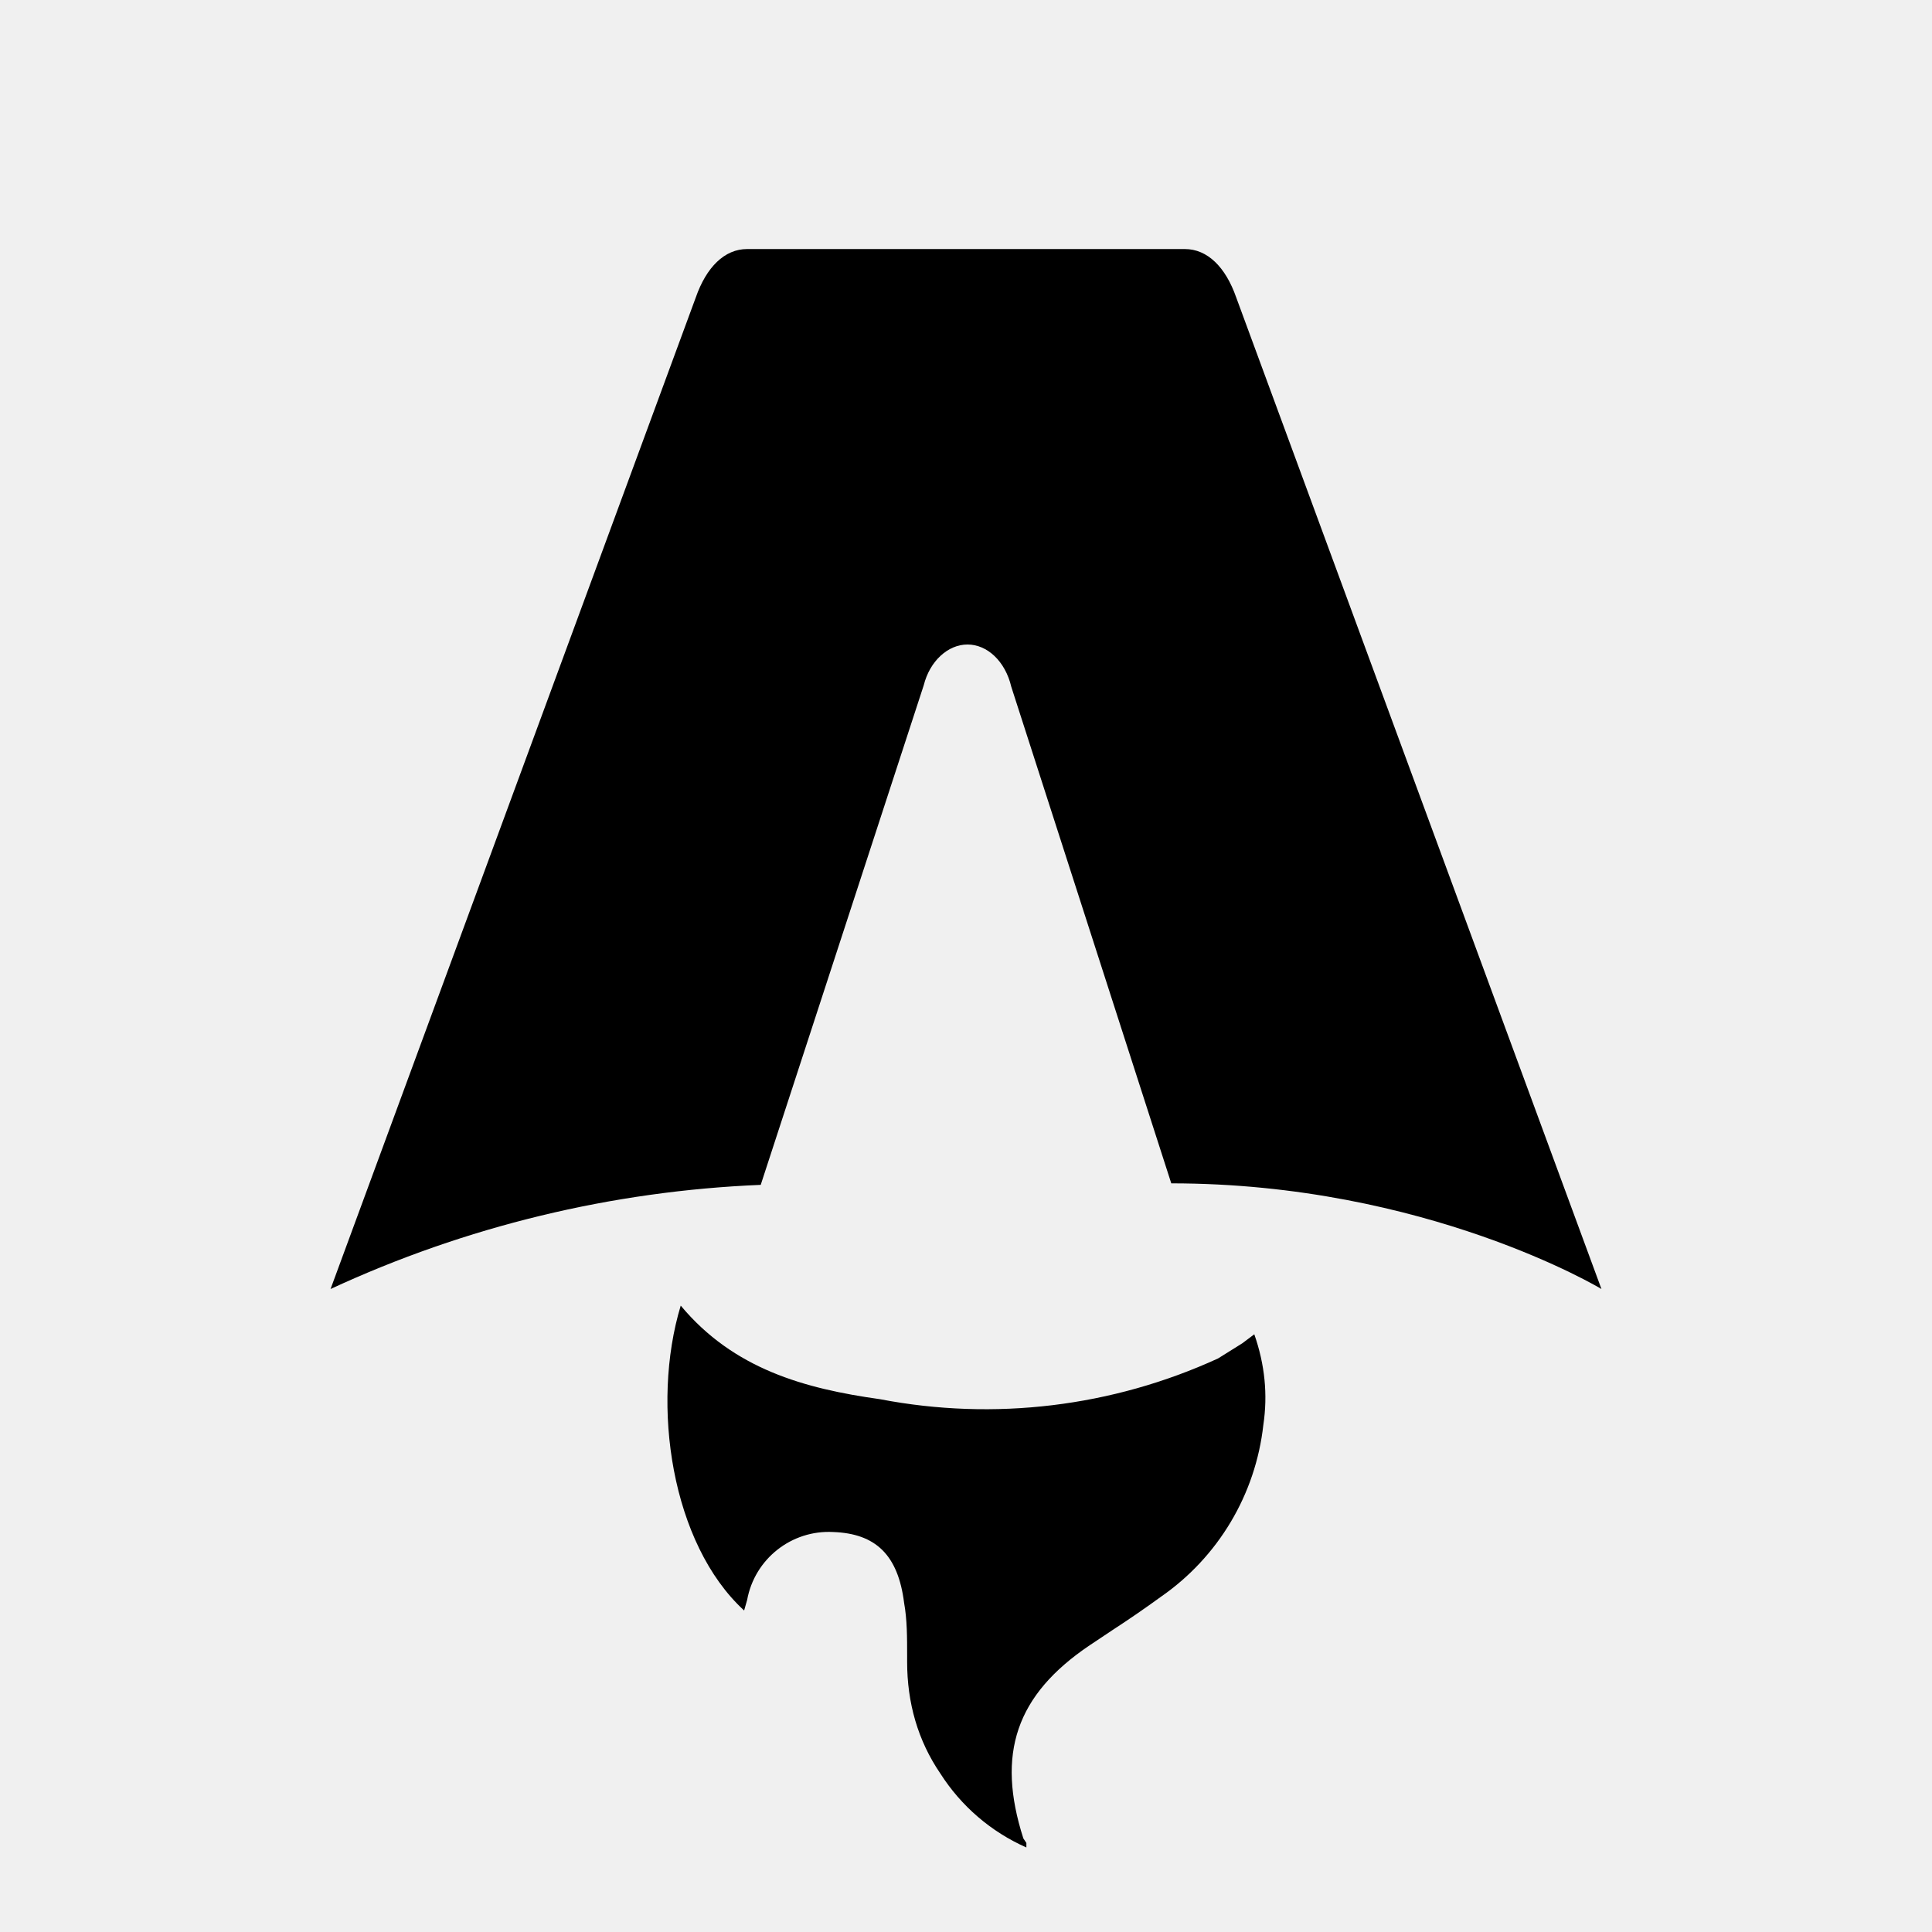
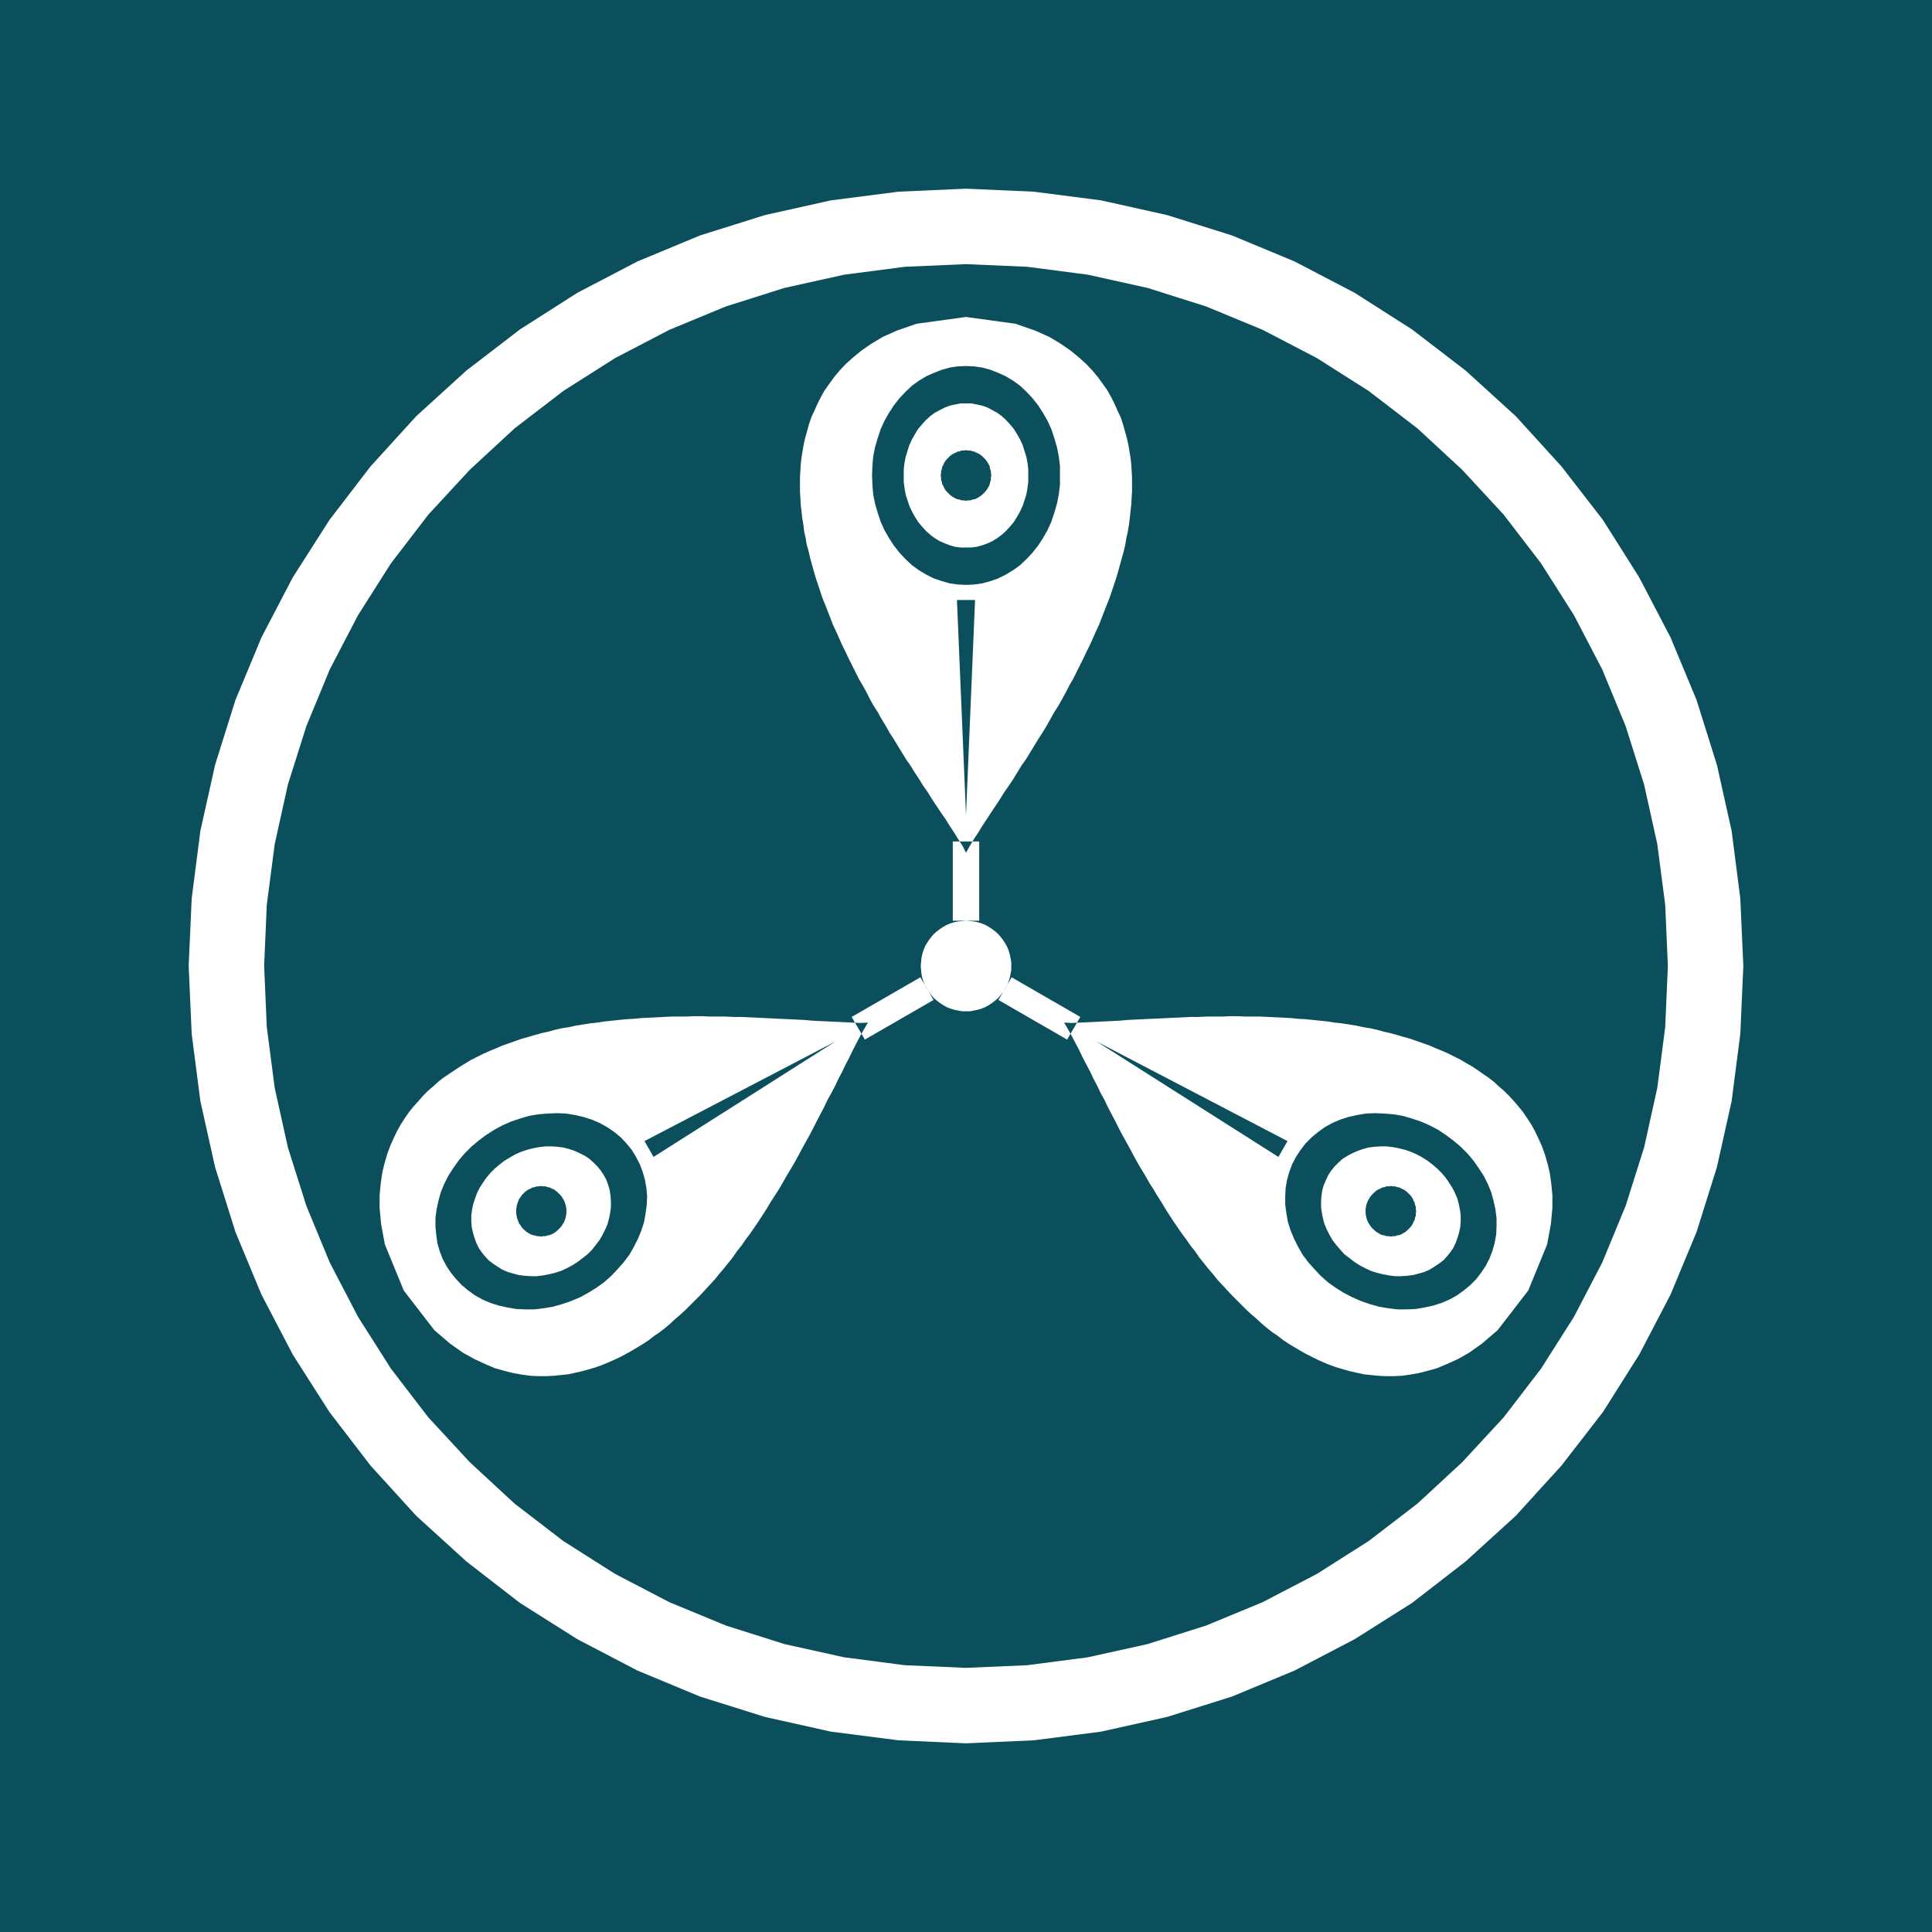
- <svg xmlns="http://www.w3.org/2000/svg" fill="none" viewBox="0 0 128 128">
-   <path d="M50.4 78.5a75.1 75.1 0 0 0-28.5 6.9l24.2-65.7c.7-2 1.9-3.2 3.4-3.2h29c1.5 0 2.7 1.2 3.4 3.2l24.2 65.7s-11.6-7-28.5-7L67 45.5c-.4-1.7-1.6-2.8-2.9-2.8-1.3 0-2.5 1.1-2.9 2.7L50.4 78.5Zm-1.1 28.2Zm-4.2-20.2c-2 6.6-.6 15.8 4.2 20.2a17.5 17.5 0 0 1 .2-.7 5.5 5.5 0 0 1 5.7-4.5c2.8.1 4.3 1.5 4.7 4.7.2 1.1.2 2.3.2 3.5v.4c0 2.7.7 5.2 2.2 7.4a13 13 0 0 0 5.7 4.9v-.3l-.2-.3c-1.8-5.6-.5-9.5 4.4-12.8l1.5-1a73 73 0 0 0 3.2-2.2 16 16 0 0 0 6.8-11.4c.3-2 .1-4-.6-6l-.8.6-1.6 1a37 37 0 0 1-22.4 2.7c-5-.7-9.7-2-13.2-6.2Z" />
-   <style>
-         path { fill: #000; }
-         @media (prefers-color-scheme: dark) {
-             path { fill: #FFF; }
-         }
-     </style>
+ <svg xmlns="http://www.w3.org/2000/svg" viewBox="0 0 512 512" width="1024" height="1024">
+   <rect width="512" height="512" fill="#0B4F5C" />
+   <path fill="#FFFFFF" fill-rule="evenodd" d="M462 256 L461.2 274 L458.9 291.8 L455 309.3 L449.6 326.5 L442.7 343.1 L434.4 359 L424.8 374.2 L413.8 388.4 L401.7 401.7 L388.4 413.8 L374.2 424.8 L359 434.4 L343.1 442.7 L326.5 449.6 L309.3 455 L291.8 458.9 L274 461.2 L256 462 L238.1 461.2 L220.2 458.9 L202.7 455 L185.5 449.6 L168.9 442.7 L153 434.4 L137.8 424.8 L123.6 413.8 L110.3 401.7 L98.2 388.4 L87.3 374.2 L77.6 359 L69.3 343.1 L62.4 326.5 L57 309.3 L53.1 291.8 L50.8 274 L50 256 L50.8 238.1 L53.1 220.2 L57 202.7 L62.4 185.5 L69.3 168.9 L77.6 153 L87.3 137.8 L98.2 123.6 L110.3 110.3 L123.6 98.2 L137.8 87.3 L153 77.6 L168.9 69.3 L185.5 62.4 L202.7 57 L220.2 53.1 L238.1 50.8 L256 50 L274 50.8 L291.8 53.1 L309.3 57 L326.5 62.4 L343.1 69.3 L359 77.6 L374.2 87.3 L388.4 98.2 L401.7 110.3 L413.8 123.6 L424.8 137.8 L434.4 153 L442.7 168.9 L449.6 185.5 L455 202.7 L458.9 220.2 L461.2 238.1 Z M442 256 L441.3 272.2 L439.2 288.3 L435.7 304.1 L430.8 319.6 L424.6 334.6 L417.1 349 L408.4 362.7 L398.5 375.6 L387.5 387.5 L375.6 398.5 L362.7 408.4 L349 417.1 L334.6 424.6 L319.6 430.8 L304.1 435.7 L288.3 439.2 L272.2 441.3 L256 442 L239.8 441.3 L223.7 439.2 L207.9 435.7 L192.4 430.8 L177.4 424.6 L163 417.1 L149.3 408.4 L136.4 398.5 L124.5 387.5 L113.5 375.6 L103.6 362.7 L94.9 349 L87.4 334.6 L81.2 319.6 L76.3 304.1 L72.8 288.3 L70.7 272.2 L70 256 L70.7 239.8 L72.8 223.7 L76.3 207.9 L81.2 192.4 L87.4 177.4 L94.9 163 L103.6 149.3 L113.5 136.4 L124.5 124.5 L136.4 113.5 L149.3 103.6 L163 94.9 L177.4 87.4 L192.4 81.2 L207.9 76.3 L223.7 72.8 L239.8 70.7 L256 70 L272.2 70.7 L288.3 72.8 L304.1 76.3 L319.6 81.2 L334.6 87.4 L349 94.9 L362.7 103.6 L375.6 113.5 L387.5 124.5 L398.5 136.4 L408.4 149.3 L417.1 163 L424.6 177.4 L430.8 192.4 L435.7 207.9 L439.2 223.7 L441.3 239.8 Z M268 256 L268 257.1 L267.8 258.1 L267.6 259.1 L267.3 260.1 L266.9 261.1 L266.4 262 L265.8 262.9 L265.2 263.7 L264.5 264.5 L263.7 265.2 L262.9 265.8 L262 266.4 L261.1 266.9 L260.1 267.3 L259.1 267.6 L258.1 267.8 L257.1 268 L256 268 L255 268 L253.9 267.8 L252.9 267.6 L251.9 267.3 L250.9 266.9 L250 266.4 L249.1 265.8 L248.3 265.2 L247.5 264.5 L246.8 263.7 L246.2 262.9 L245.6 262 L245.1 261.1 L244.7 260.1 L244.4 259.1 L244.2 258.1 L244.1 257.1 L244 256 L244.1 255 L244.2 253.9 L244.4 252.9 L244.7 251.9 L245.1 250.9 L245.6 250 L246.2 249.1 L246.8 248.3 L247.5 247.5 L248.3 246.8 L249.1 246.2 L250 245.6 L250.9 245.1 L251.9 244.7 L252.9 244.4 L253.9 244.2 L255 244.1 L256 244 L257.1 244.1 L258.1 244.2 L259.1 244.4 L260.1 244.7 L261.1 245.1 L262 245.6 L262.9 246.2 L263.7 246.8 L264.5 247.5 L265.2 248.3 L265.8 249.1 L266.4 250 L266.9 250.9 L267.3 251.9 L267.6 252.9 L267.8 253.9 L268 255 Z M252.5 244 L252.5 223 L259.5 223 L259.5 244 Z M256 226 L257 224.2 L258 222.5 L259.2 220.7 L260.3 218.9 L261.5 217.1 L262.6 215.4 L263.8 213.6 L265 211.8 L266.1 210 L267.3 208.3 L268.5 206.5 L269.6 204.7 L270.7 202.9 L271.9 201.2 L273 199.4 L274.1 197.6 L275.2 195.8 L276.3 194.1 L277.4 192.3 L278.4 190.5 L279.4 188.7 L280.5 187 L281.5 185.2 L282.5 183.4 L283.4 181.6 L284.4 179.9 L285.3 178.1 L286.2 176.3 L287.1 174.5 L287.9 172.8 L288.8 171 L289.6 169.2 L290.4 167.4 L291.2 165.7 L291.9 163.9 L292.6 162.1 L293.3 160.3 L294 158.6 L294.6 156.8 L295.2 155 L295.8 153.2 L296.3 151.5 L296.8 149.7 L297.3 147.9 L297.8 146.1 L298.2 144.4 L298.5 142.6 L298.9 140.8 L299.2 139 L299.4 137.3 L299.6 135.5 L299.8 133.7 L299.9 131.9 L300 130.2 L300 128.4 L300 126.6 L299.9 124.8 L299.8 123.1 L299.6 121.3 L299.3 119.5 L299 117.7 L298.6 116 L298.1 114.2 L297.6 112.4 L297 110.6 L296.2 108.9 L295.4 107.1 L294.5 105.3 L293.5 103.5 L292.3 101.8 L291 100 L289.5 98.2 L287.8 96.4 L285.9 94.7 L283.7 92.9 L281.1 91.1 L278.1 89.3 L274.3 87.6 L269.1 85.8 L256 84 L242.9 85.8 L237.7 87.6 L233.9 89.3 L230.9 91.1 L228.3 92.9 L226.1 94.7 L224.2 96.4 L222.5 98.2 L221 100 L219.7 101.8 L218.5 103.5 L217.5 105.3 L216.6 107.1 L215.8 108.9 L215 110.6 L214.4 112.4 L213.9 114.2 L213.4 116 L213 117.7 L212.7 119.5 L212.4 121.3 L212.2 123.1 L212.1 124.8 L212 126.6 L212 128.4 L212 130.2 L212.1 131.9 L212.2 133.7 L212.4 135.5 L212.6 137.3 L212.9 139 L213.1 140.8 L213.5 142.6 L213.8 144.4 L214.3 146.1 L214.7 147.9 L215.2 149.7 L215.7 151.5 L216.2 153.2 L216.8 155 L217.4 156.8 L218 158.6 L218.7 160.3 L219.4 162.1 L220.1 163.9 L220.8 165.7 L221.6 167.4 L222.4 169.2 L223.2 171 L224.1 172.8 L224.9 174.5 L225.8 176.3 L226.7 178.1 L227.6 179.9 L228.6 181.6 L229.6 183.4 L230.5 185.2 L231.5 187 L232.6 188.7 L233.6 190.5 L234.7 192.3 L235.7 194.1 L236.8 195.8 L237.9 197.6 L239 199.4 L240.1 201.2 L241.3 202.9 L242.4 204.7 L243.6 206.5 L244.7 208.3 L245.9 210 L247 211.8 L248.2 213.6 L249.4 215.4 L250.6 217.1 L251.7 218.9 L252.9 220.7 L254 222.5 L255.1 224.2 Z M256 216 L253.6 159 L258.4 159 Z M256 97 L258.2 97.1 L260.3 97.4 L262.5 98 L264.5 98.8 L266.5 99.7 L268.5 100.9 L270.3 102.2 L272 103.8 L273.6 105.5 L275.1 107.4 L276.4 109.4 L277.6 111.5 L278.6 113.7 L279.4 116.1 L280.1 118.5 L280.6 121 L280.9 123.5 L280.9 126 L280.9 128.5 L280.6 131 L280.1 133.5 L279.4 135.9 L278.6 138.3 L277.6 140.5 L276.4 142.6 L275.1 144.6 L273.6 146.5 L272 148.2 L270.3 149.8 L268.5 151.1 L266.5 152.3 L264.5 153.3 L262.5 154 L260.3 154.6 L258.2 154.9 L256 155 L253.8 154.9 L251.7 154.6 L249.6 154 L247.5 153.3 L245.5 152.3 L243.5 151.1 L241.7 149.8 L240 148.2 L238.4 146.5 L236.9 144.6 L235.6 142.6 L234.4 140.5 L233.4 138.3 L232.6 135.9 L231.9 133.5 L231.4 131 L231.2 128.5 L231.1 126 L231.2 123.5 L231.4 121 L231.9 118.5 L232.6 116.1 L233.4 113.7 L234.4 111.5 L235.6 109.4 L236.9 107.4 L238.4 105.5 L240 103.8 L241.7 102.2 L243.5 100.9 L245.5 99.7 L247.5 98.8 L249.6 98 L251.7 97.4 L253.8 97.1 Z M256 106.9 L257.4 106.9 L258.9 107.2 L260.3 107.5 L261.7 108 L263 108.7 L264.3 109.4 L265.5 110.3 L266.6 111.3 L267.7 112.5 L268.7 113.7 L269.5 115 L270.3 116.4 L271 117.9 L271.5 119.5 L272 121.1 L272.3 122.7 L272.5 124.3 L272.5 126 L272.5 127.7 L272.3 129.3 L272 131 L271.5 132.6 L271 134.1 L270.3 135.6 L269.5 137 L268.7 138.3 L267.7 139.5 L266.6 140.7 L265.5 141.7 L264.3 142.6 L263 143.4 L261.7 144 L260.3 144.5 L258.9 144.9 L257.4 145.1 L256 145.1 L254.6 145.1 L253.1 144.9 L251.7 144.5 L250.4 144 L249 143.4 L247.7 142.6 L246.5 141.7 L245.4 140.7 L244.3 139.5 L243.3 138.3 L242.5 137 L241.7 135.6 L241 134.1 L240.5 132.6 L240 131 L239.7 129.3 L239.5 127.7 L239.5 126 L239.5 124.3 L239.7 122.7 L240 121.1 L240.5 119.5 L241 117.9 L241.7 116.4 L242.5 115 L243.3 113.7 L244.3 112.5 L245.4 111.3 L246.5 110.3 L247.7 109.4 L249 108.7 L250.4 108 L251.7 107.5 L253.1 107.2 L254.6 106.9 Z M256 119.3 L256.6 119.4 L257.2 119.4 L257.7 119.6 L258.3 119.7 L258.8 120 L259.3 120.2 L259.8 120.5 L260.3 120.9 L260.7 121.3 L261.1 121.7 L261.5 122.2 L261.8 122.7 L262.1 123.2 L262.3 123.7 L262.4 124.3 L262.6 124.8 L262.6 125.4 L262.7 126 L262.6 126.6 L262.6 127.2 L262.4 127.7 L262.3 128.3 L262.1 128.8 L261.8 129.3 L261.5 129.8 L261.1 130.3 L260.7 130.7 L260.3 131.1 L259.8 131.5 L259.3 131.8 L258.8 132.1 L258.3 132.3 L257.7 132.4 L257.2 132.6 L256.6 132.6 L256 132.7 L255.4 132.6 L254.8 132.6 L254.3 132.4 L253.7 132.3 L253.2 132.1 L252.7 131.8 L252.2 131.5 L251.7 131.1 L251.3 130.7 L250.9 130.3 L250.5 129.8 L250.2 129.3 L250 128.8 L249.7 128.3 L249.6 127.7 L249.4 127.2 L249.4 126.6 L249.3 126 L249.4 125.4 L249.4 124.8 L249.6 124.3 L249.7 123.7 L250 123.2 L250.2 122.7 L250.5 122.2 L250.9 121.7 L251.3 121.3 L251.7 120.9 L252.2 120.5 L252.7 120.2 L253.2 120 L253.7 119.7 L254.3 119.6 L254.8 119.4 L255.4 119.4 Z M247.4 265 L229.2 275.5 L225.7 269.5 L243.9 259 Z M230 271 L228 271.1 L225.9 271 L223.8 270.9 L221.7 270.8 L219.6 270.7 L217.5 270.6 L215.4 270.5 L213.2 270.3 L211.1 270.2 L209 270.1 L206.9 270 L204.8 269.9 L202.7 269.8 L200.6 269.7 L198.5 269.6 L196.4 269.5 L194.3 269.5 L192.2 269.4 L190.1 269.4 L188.1 269.4 L186 269.3 L184 269.3 L181.9 269.4 L179.9 269.4 L177.9 269.4 L175.9 269.5 L173.9 269.6 L171.9 269.7 L169.9 269.8 L167.9 270 L166 270.1 L164 270.3 L162.1 270.5 L160.2 270.7 L158.3 271 L156.4 271.2 L154.5 271.5 L152.6 271.8 L150.8 272.2 L148.9 272.5 L147.1 272.9 L145.3 273.4 L143.5 273.8 L141.7 274.3 L140 274.8 L138.2 275.3 L136.5 275.9 L134.8 276.5 L133.1 277.1 L131.5 277.8 L129.8 278.5 L128.2 279.2 L126.6 280 L125 280.8 L123.5 281.7 L122 282.6 L120.5 283.6 L119 284.6 L117.5 285.6 L116.1 286.7 L114.8 287.9 L113.4 289.1 L112.1 290.4 L110.9 291.8 L109.6 293.2 L108.4 294.7 L107.3 296.3 L106.2 298 L105.2 299.8 L104.3 301.7 L103.4 303.7 L102.6 305.9 L101.9 308.3 L101.3 310.8 L100.9 313.6 L100.6 316.7 L100.6 320.2 L101 324.4 L102 329.8 L107 342 L115.1 352.5 L119.3 356.1 L122.7 358.5 L125.8 360.2 L128.6 361.5 L131.2 362.6 L133.7 363.3 L136.1 363.9 L138.4 364.3 L140.6 364.6 L142.7 364.7 L144.7 364.7 L146.7 364.6 L148.7 364.4 L150.6 364.2 L152.4 363.8 L154.2 363.4 L156 362.9 L157.7 362.4 L159.4 361.8 L161.1 361.1 L162.7 360.4 L164.4 359.6 L165.9 358.8 L167.5 357.9 L169 357 L170.5 356.1 L172 355.1 L173.4 354 L174.9 353 L176.3 351.9 L177.7 350.7 L179 349.5 L180.4 348.3 L181.7 347.1 L183 345.8 L184.3 344.5 L185.6 343.2 L186.9 341.8 L188.1 340.5 L189.4 339.1 L190.6 337.6 L191.8 336.2 L193 334.7 L194.2 333.2 L195.3 331.6 L196.5 330.1 L197.6 328.5 L198.8 326.9 L199.9 325.3 L201 323.7 L202.1 322 L203.2 320.3 L204.2 318.6 L205.3 316.9 L206.4 315.2 L207.4 313.5 L208.4 311.7 L209.5 309.9 L210.5 308.2 L211.5 306.4 L212.5 304.5 L213.5 302.7 L214.5 300.9 L215.5 299 L216.4 297.2 L217.4 295.3 L218.4 293.4 L219.3 291.5 L220.3 289.7 L221.3 287.8 L222.2 285.9 L223.2 284 L224.1 282.1 L225.1 280.2 L226 278.3 L227 276.4 L228 274.5 L229 272.7 Z M221.4 276 L173.2 306.6 L170.8 302.4 Z M118.3 335.5 L117.3 333.6 L116.5 331.5 L115.9 329.4 L115.6 327.2 L115.4 325 L115.4 322.8 L115.7 320.5 L116.2 318.2 L116.8 316 L117.7 313.8 L118.8 311.6 L120.1 309.6 L121.5 307.6 L123.1 305.7 L124.9 303.9 L126.8 302.3 L128.8 300.8 L131 299.4 L133.2 298.2 L135.5 297.2 L137.9 296.4 L140.3 295.7 L142.7 295.3 L145.2 295.1 L147.6 295 L150 295.1 L152.4 295.5 L154.6 296 L156.8 296.7 L158.9 297.6 L160.9 298.7 L162.8 300 L164.5 301.4 L166 303 L167.4 304.7 L168.5 306.5 L169.5 308.4 L170.3 310.5 L170.9 312.6 L171.3 314.8 L171.5 317 L171.4 319.2 L171.1 321.5 L170.7 323.8 L170 326 L169.1 328.2 L168 330.4 L166.8 332.5 L165.3 334.5 L163.7 336.3 L162 338.1 L160.1 339.8 L158 341.3 L155.9 342.6 L153.7 343.8 L151.3 344.8 L149 345.6 L146.5 346.3 L144.1 346.7 L141.7 347 L139.2 347 L136.8 346.9 L134.5 346.5 L132.2 346 L130 345.3 L127.9 344.4 L125.9 343.3 L124.1 342 L122.4 340.6 L120.9 339 L119.5 337.3 Z M126.8 330.6 L126.2 329.3 L125.7 327.9 L125.3 326.5 L125 325.1 L124.9 323.6 L124.9 322.1 L125.1 320.6 L125.4 319.1 L125.9 317.6 L126.4 316.2 L127.1 314.8 L128 313.4 L128.9 312.1 L130 310.8 L131.1 309.7 L132.4 308.6 L133.7 307.6 L135.2 306.7 L136.6 305.9 L138.2 305.2 L139.7 304.7 L141.3 304.3 L142.9 304 L144.6 303.8 L146.2 303.8 L147.7 303.9 L149.3 304.1 L150.8 304.5 L152.3 305 L153.6 305.6 L155 306.3 L156.2 307.1 L157.3 308.1 L158.3 309.1 L159.2 310.2 L160 311.4 L160.7 312.7 L161.2 314.1 L161.6 315.5 L161.8 316.9 L161.9 318.4 L161.9 319.9 L161.7 321.4 L161.4 322.9 L161 324.4 L160.4 325.8 L159.7 327.2 L158.9 328.6 L157.9 329.9 L156.9 331.2 L155.7 332.4 L154.4 333.4 L153.1 334.4 L151.7 335.3 L150.2 336.1 L148.7 336.8 L147.1 337.3 L145.5 337.7 L143.9 338 L142.3 338.2 L140.7 338.2 L139.1 338.1 L137.5 337.9 L136 337.5 L134.6 337.1 L133.2 336.5 L131.9 335.7 L130.7 334.9 L129.5 334 L128.5 332.9 L127.6 331.8 Z M137.6 324.3 L137.4 323.8 L137.2 323.3 L137 322.7 L136.9 322.2 L136.8 321.6 L136.8 321 L136.8 320.4 L136.9 319.8 L137 319.3 L137.2 318.7 L137.4 318.2 L137.6 317.7 L138 317.2 L138.3 316.7 L138.7 316.3 L139.1 315.9 L139.6 315.5 L140.1 315.2 L140.6 315 L141.1 314.7 L141.7 314.6 L142.3 314.4 L142.8 314.4 L143.4 314.3 L144 314.4 L144.6 314.4 L145.1 314.6 L145.7 314.7 L146.2 315 L146.8 315.2 L147.2 315.5 L147.7 315.9 L148.1 316.3 L148.5 316.7 L148.9 317.2 L149.2 317.7 L149.5 318.2 L149.7 318.7 L149.9 319.3 L150 319.8 L150.1 320.4 L150.1 321 L150.1 321.6 L150 322.2 L149.9 322.7 L149.7 323.3 L149.5 323.8 L149.2 324.3 L148.9 324.8 L148.5 325.3 L148.1 325.7 L147.7 326.1 L147.2 326.5 L146.8 326.8 L146.2 327.1 L145.7 327.3 L145.1 327.4 L144.6 327.6 L144 327.6 L143.4 327.7 L142.8 327.6 L142.3 327.6 L141.7 327.4 L141.1 327.3 L140.6 327.1 L140.1 326.8 L139.6 326.5 L139.1 326.1 L138.7 325.7 L138.3 325.3 L138 324.8 Z M268.1 259 L286.3 269.5 L282.8 275.5 L264.6 265 Z M282 271 L283 272.7 L284 274.5 L285 276.4 L286 278.3 L286.9 280.2 L287.9 282.1 L288.9 284 L289.8 285.9 L290.8 287.8 L291.7 289.7 L292.7 291.5 L293.6 293.4 L294.6 295.3 L295.6 297.2 L296.5 299 L297.5 300.9 L298.5 302.7 L299.5 304.5 L300.5 306.4 L301.5 308.2 L302.5 309.9 L303.6 311.7 L304.6 313.5 L305.7 315.2 L306.7 316.9 L307.8 318.6 L308.8 320.3 L309.9 322 L311 323.7 L312.1 325.3 L313.2 326.9 L314.4 328.5 L315.5 330.1 L316.7 331.6 L317.8 333.2 L319 334.7 L320.2 336.2 L321.4 337.6 L322.6 339.1 L323.9 340.5 L325.1 341.8 L326.4 343.2 L327.7 344.5 L329 345.8 L330.3 347.1 L331.6 348.3 L333 349.5 L334.3 350.7 L335.7 351.9 L337.1 353 L338.6 354 L340 355.1 L341.5 356.1 L343 357 L344.5 357.9 L346.1 358.8 L347.7 359.6 L349.3 360.4 L350.9 361.1 L352.6 361.8 L354.3 362.4 L356 362.9 L357.8 363.4 L359.6 363.8 L361.4 364.2 L363.3 364.4 L365.3 364.6 L367.3 364.7 L369.3 364.7 L371.4 364.6 L373.6 364.3 L375.9 363.9 L378.3 363.3 L380.8 362.6 L383.4 361.5 L386.3 360.2 L389.3 358.5 L392.7 356.1 L396.9 352.5 L405 342 L410 329.8 L411 324.4 L411.4 320.2 L411.4 316.7 L411.1 313.6 L410.7 310.8 L410.1 308.3 L409.4 305.9 L408.6 303.7 L407.7 301.7 L406.8 299.8 L405.8 298 L404.7 296.3 L403.6 294.7 L402.4 293.2 L401.2 291.8 L399.9 290.4 L398.6 289.1 L397.2 287.9 L395.9 286.7 L394.5 285.6 L393 284.6 L391.6 283.6 L390.1 282.6 L388.5 281.7 L387 280.8 L385.4 280 L383.8 279.2 L382.2 278.5 L380.5 277.8 L378.9 277.1 L377.2 276.5 L375.5 275.9 L373.8 275.3 L372 274.8 L370.3 274.3 L368.5 273.8 L366.7 273.4 L364.9 272.9 L363.1 272.5 L361.2 272.2 L359.4 271.8 L357.5 271.5 L355.6 271.2 L353.7 271 L351.8 270.7 L349.9 270.5 L348 270.3 L346 270.1 L344.1 270 L342.1 269.8 L340.1 269.7 L338.1 269.6 L336.1 269.5 L334.1 269.4 L332.1 269.4 L330.1 269.4 L328 269.3 L326 269.3 L323.9 269.4 L321.9 269.4 L319.8 269.4 L317.7 269.5 L315.6 269.5 L313.5 269.6 L311.4 269.7 L309.3 269.8 L307.2 269.9 L305.1 270 L303 270.1 L300.9 270.2 L298.8 270.3 L296.6 270.5 L294.5 270.6 L292.4 270.7 L290.3 270.8 L288.2 270.9 L286.1 271 L284 271.1 Z M290.6 276 L341.2 302.4 L338.8 306.6 Z M393.7 335.5 L392.5 337.3 L391.2 339 L389.6 340.6 L387.9 342 L386.1 343.3 L384.1 344.4 L382 345.3 L379.8 346 L377.5 346.5 L375.2 346.9 L372.8 347 L370.3 347 L367.9 346.7 L365.5 346.3 L363 345.6 L360.7 344.8 L358.4 343.8 L356.1 342.6 L354 341.3 L351.9 339.8 L350 338.1 L348.3 336.3 L346.7 334.5 L345.2 332.5 L344 330.4 L342.9 328.2 L342 326 L341.3 323.8 L340.9 321.5 L340.6 319.2 L340.6 317 L340.7 314.8 L341.1 312.6 L341.7 310.5 L342.5 308.4 L343.5 306.5 L344.7 304.7 L346 303 L347.6 301.4 L349.3 300 L351.1 298.7 L353.1 297.6 L355.2 296.7 L357.4 296 L359.6 295.5 L362 295.1 L364.4 295 L366.8 295.1 L369.3 295.3 L371.7 295.7 L374.1 296.4 L376.5 297.2 L378.8 298.2 L381.1 299.4 L383.2 300.8 L385.2 302.3 L387.1 303.9 L388.9 305.7 L390.5 307.6 L391.9 309.6 L393.2 311.6 L394.3 313.8 L395.2 316 L395.8 318.2 L396.3 320.5 L396.6 322.8 L396.6 325 L396.5 327.2 L396.1 329.4 L395.5 331.5 L394.7 333.6 Z M385.2 330.6 L384.4 331.8 L383.5 332.9 L382.5 334 L381.3 334.9 L380.1 335.7 L378.8 336.5 L377.4 337.1 L376 337.5 L374.5 337.9 L372.9 338.1 L371.3 338.2 L369.7 338.2 L368.1 338 L366.5 337.7 L364.9 337.3 L363.3 336.8 L361.8 336.1 L360.3 335.3 L358.9 334.4 L357.6 333.4 L356.3 332.4 L355.2 331.2 L354.1 329.9 L353.1 328.6 L352.3 327.2 L351.6 325.8 L351 324.4 L350.6 322.9 L350.3 321.4 L350.1 319.9 L350.1 318.4 L350.2 316.9 L350.4 315.5 L350.8 314.1 L351.4 312.7 L352 311.4 L352.8 310.2 L353.7 309.1 L354.7 308.1 L355.8 307.1 L357.1 306.3 L358.4 305.6 L359.8 305 L361.2 304.5 L362.7 304.1 L364.3 303.9 L365.9 303.8 L367.5 303.8 L369.1 304 L370.7 304.3 L372.3 304.7 L373.8 305.2 L375.4 305.9 L376.9 306.7 L378.3 307.6 L379.6 308.6 L380.9 309.7 L382 310.8 L383.1 312.1 L384 313.4 L384.9 314.8 L385.6 316.2 L386.2 317.6 L386.6 319.1 L386.9 320.6 L387.1 322.1 L387.1 323.6 L387 325.1 L386.7 326.5 L386.3 327.9 L385.8 329.3 Z M374.4 324.3 L374.1 324.8 L373.7 325.3 L373.3 325.7 L372.9 326.1 L372.4 326.5 L371.9 326.8 L371.4 327.1 L370.9 327.3 L370.3 327.4 L369.7 327.6 L369.2 327.6 L368.6 327.7 L368 327.6 L367.4 327.6 L366.9 327.4 L366.3 327.3 L365.8 327.1 L365.3 326.8 L364.8 326.5 L364.3 326.1 L363.9 325.7 L363.5 325.3 L363.1 324.8 L362.8 324.3 L362.5 323.8 L362.3 323.3 L362.1 322.7 L362 322.2 L361.9 321.6 L361.9 321 L361.9 320.4 L362 319.8 L362.1 319.3 L362.3 318.7 L362.5 318.2 L362.8 317.7 L363.1 317.2 L363.5 316.7 L363.9 316.3 L364.3 315.9 L364.8 315.5 L365.3 315.2 L365.8 315 L366.3 314.7 L366.9 314.6 L367.4 314.4 L368 314.4 L368.6 314.3 L369.2 314.4 L369.7 314.4 L370.3 314.6 L370.9 314.7 L371.4 315 L371.9 315.2 L372.4 315.5 L372.9 315.9 L373.3 316.3 L373.7 316.7 L374.1 317.2 L374.4 317.7 L374.6 318.2 L374.9 318.7 L375 319.3 L375.2 319.8 L375.2 320.4 L375.3 321 L375.2 321.6 L375.2 322.2 L375 322.7 L374.9 323.3 L374.6 323.8 Z" />
</svg>
